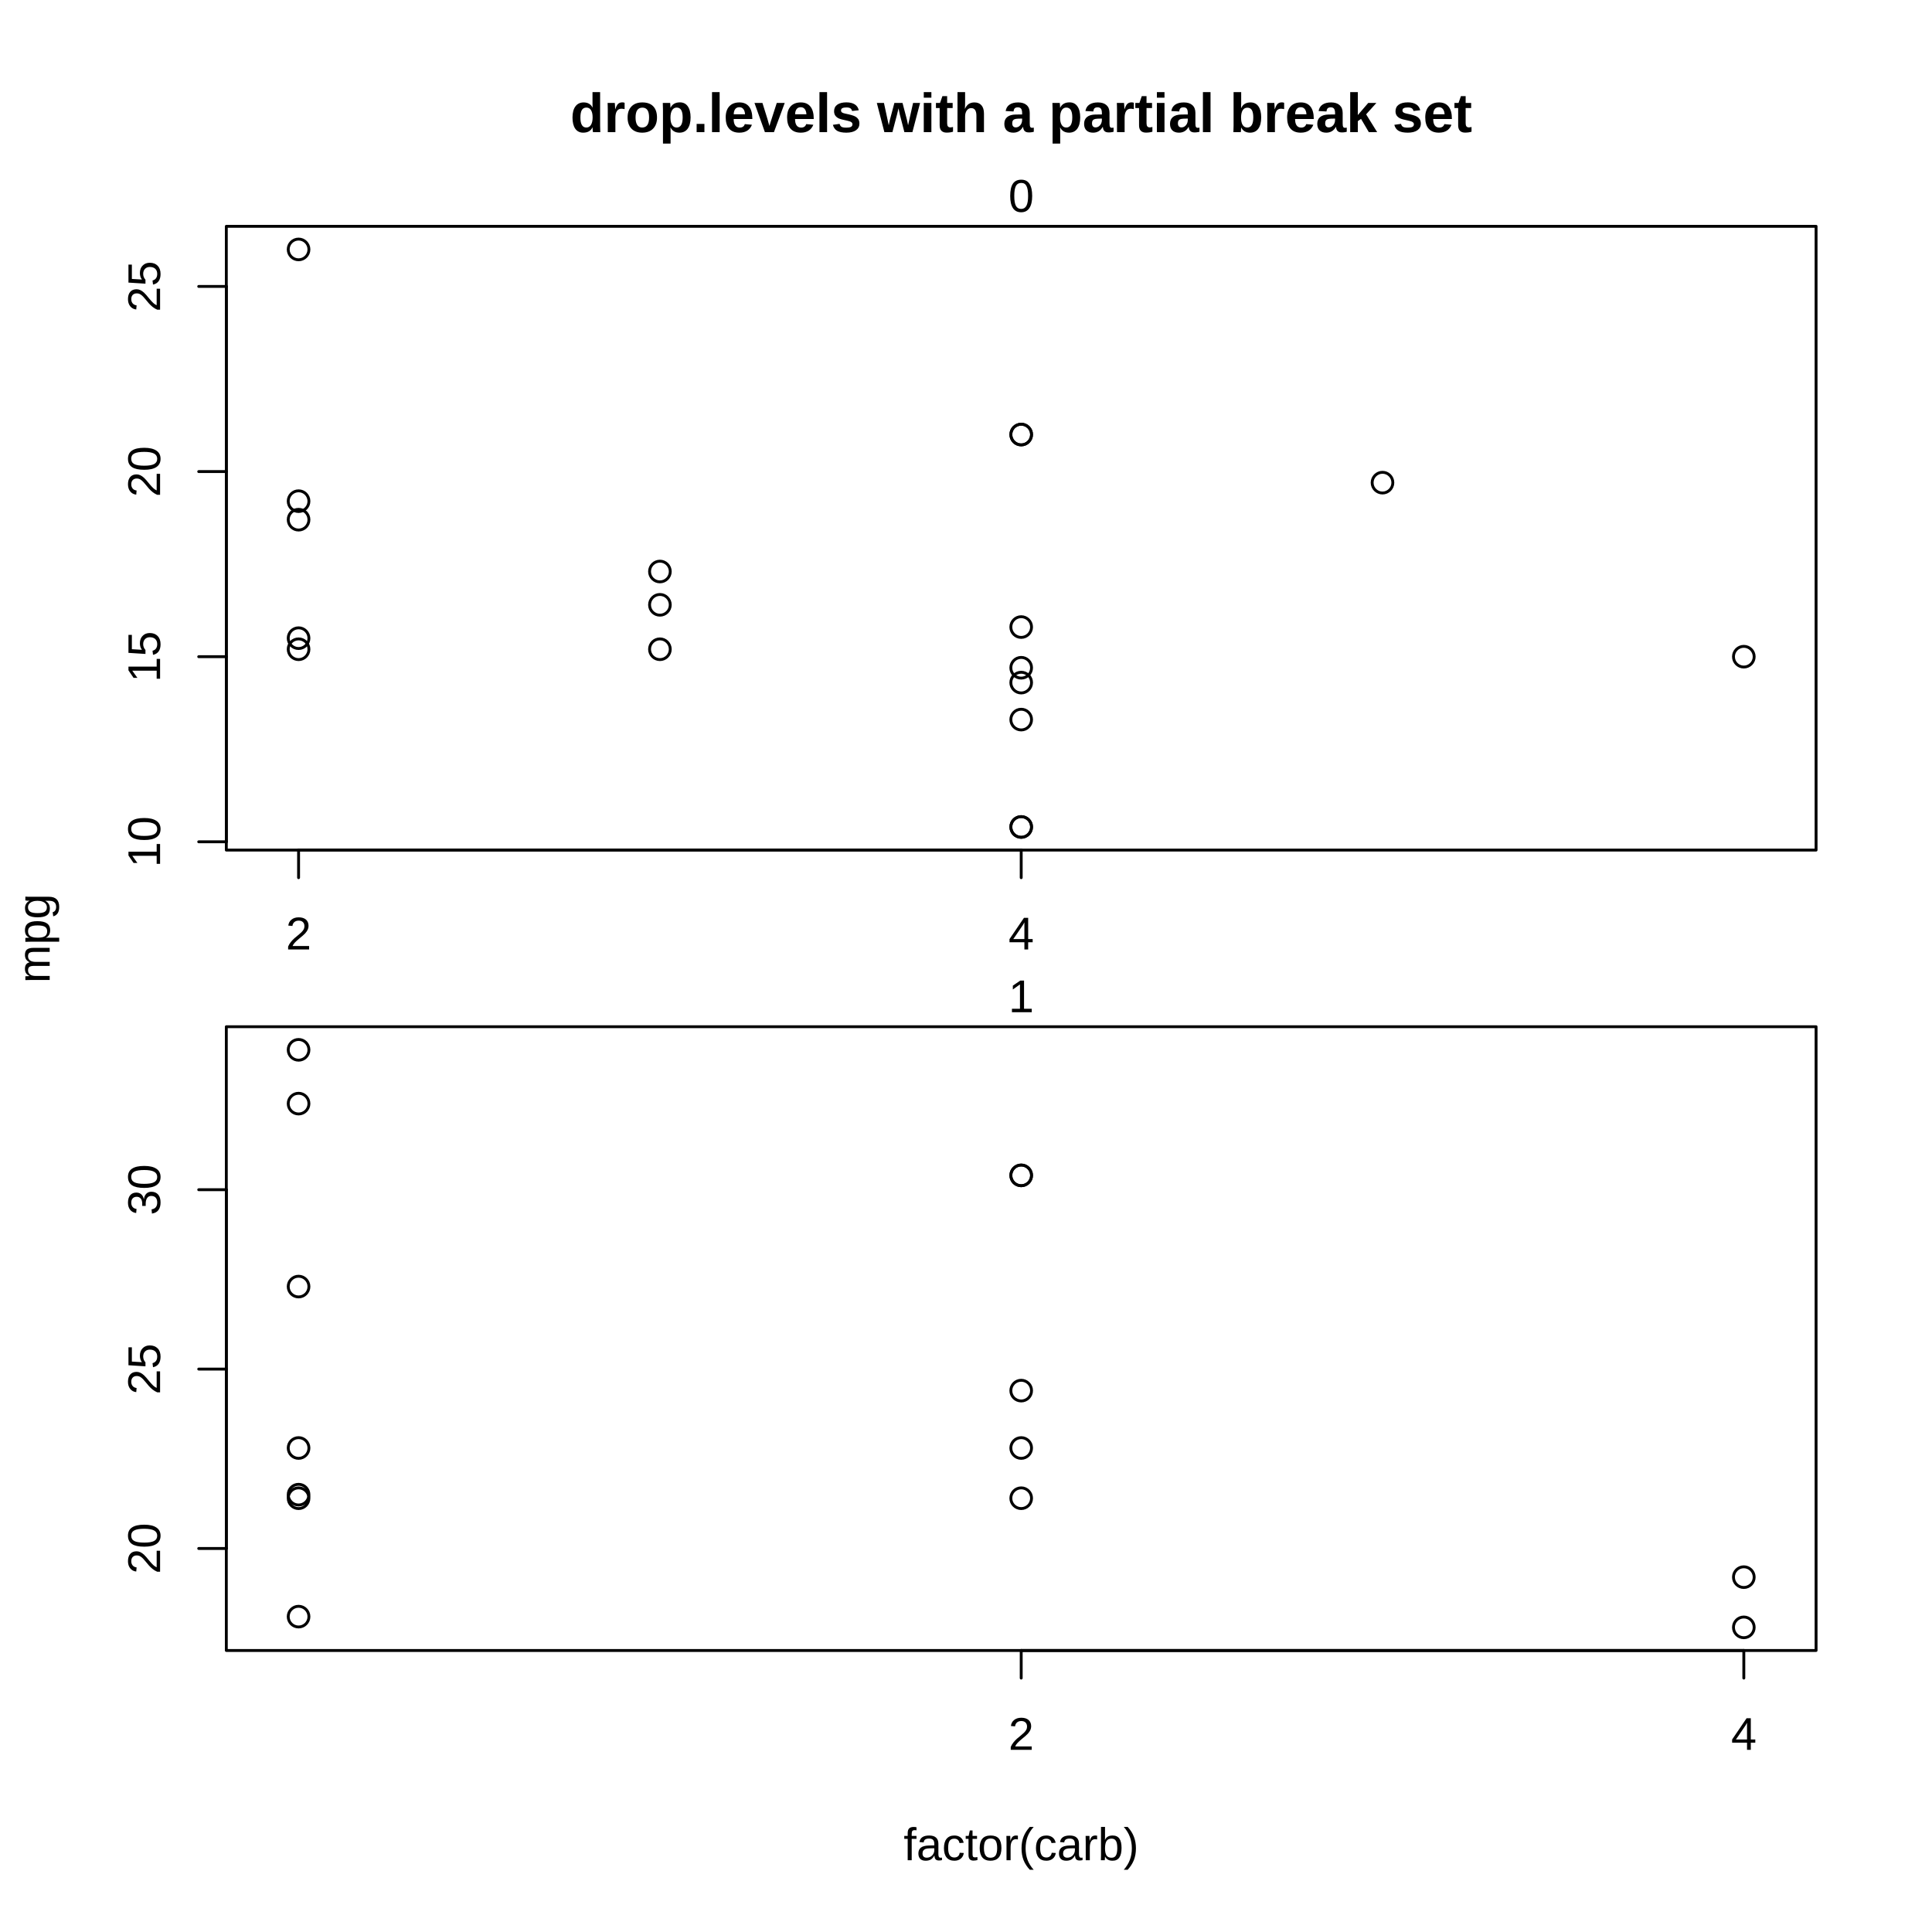
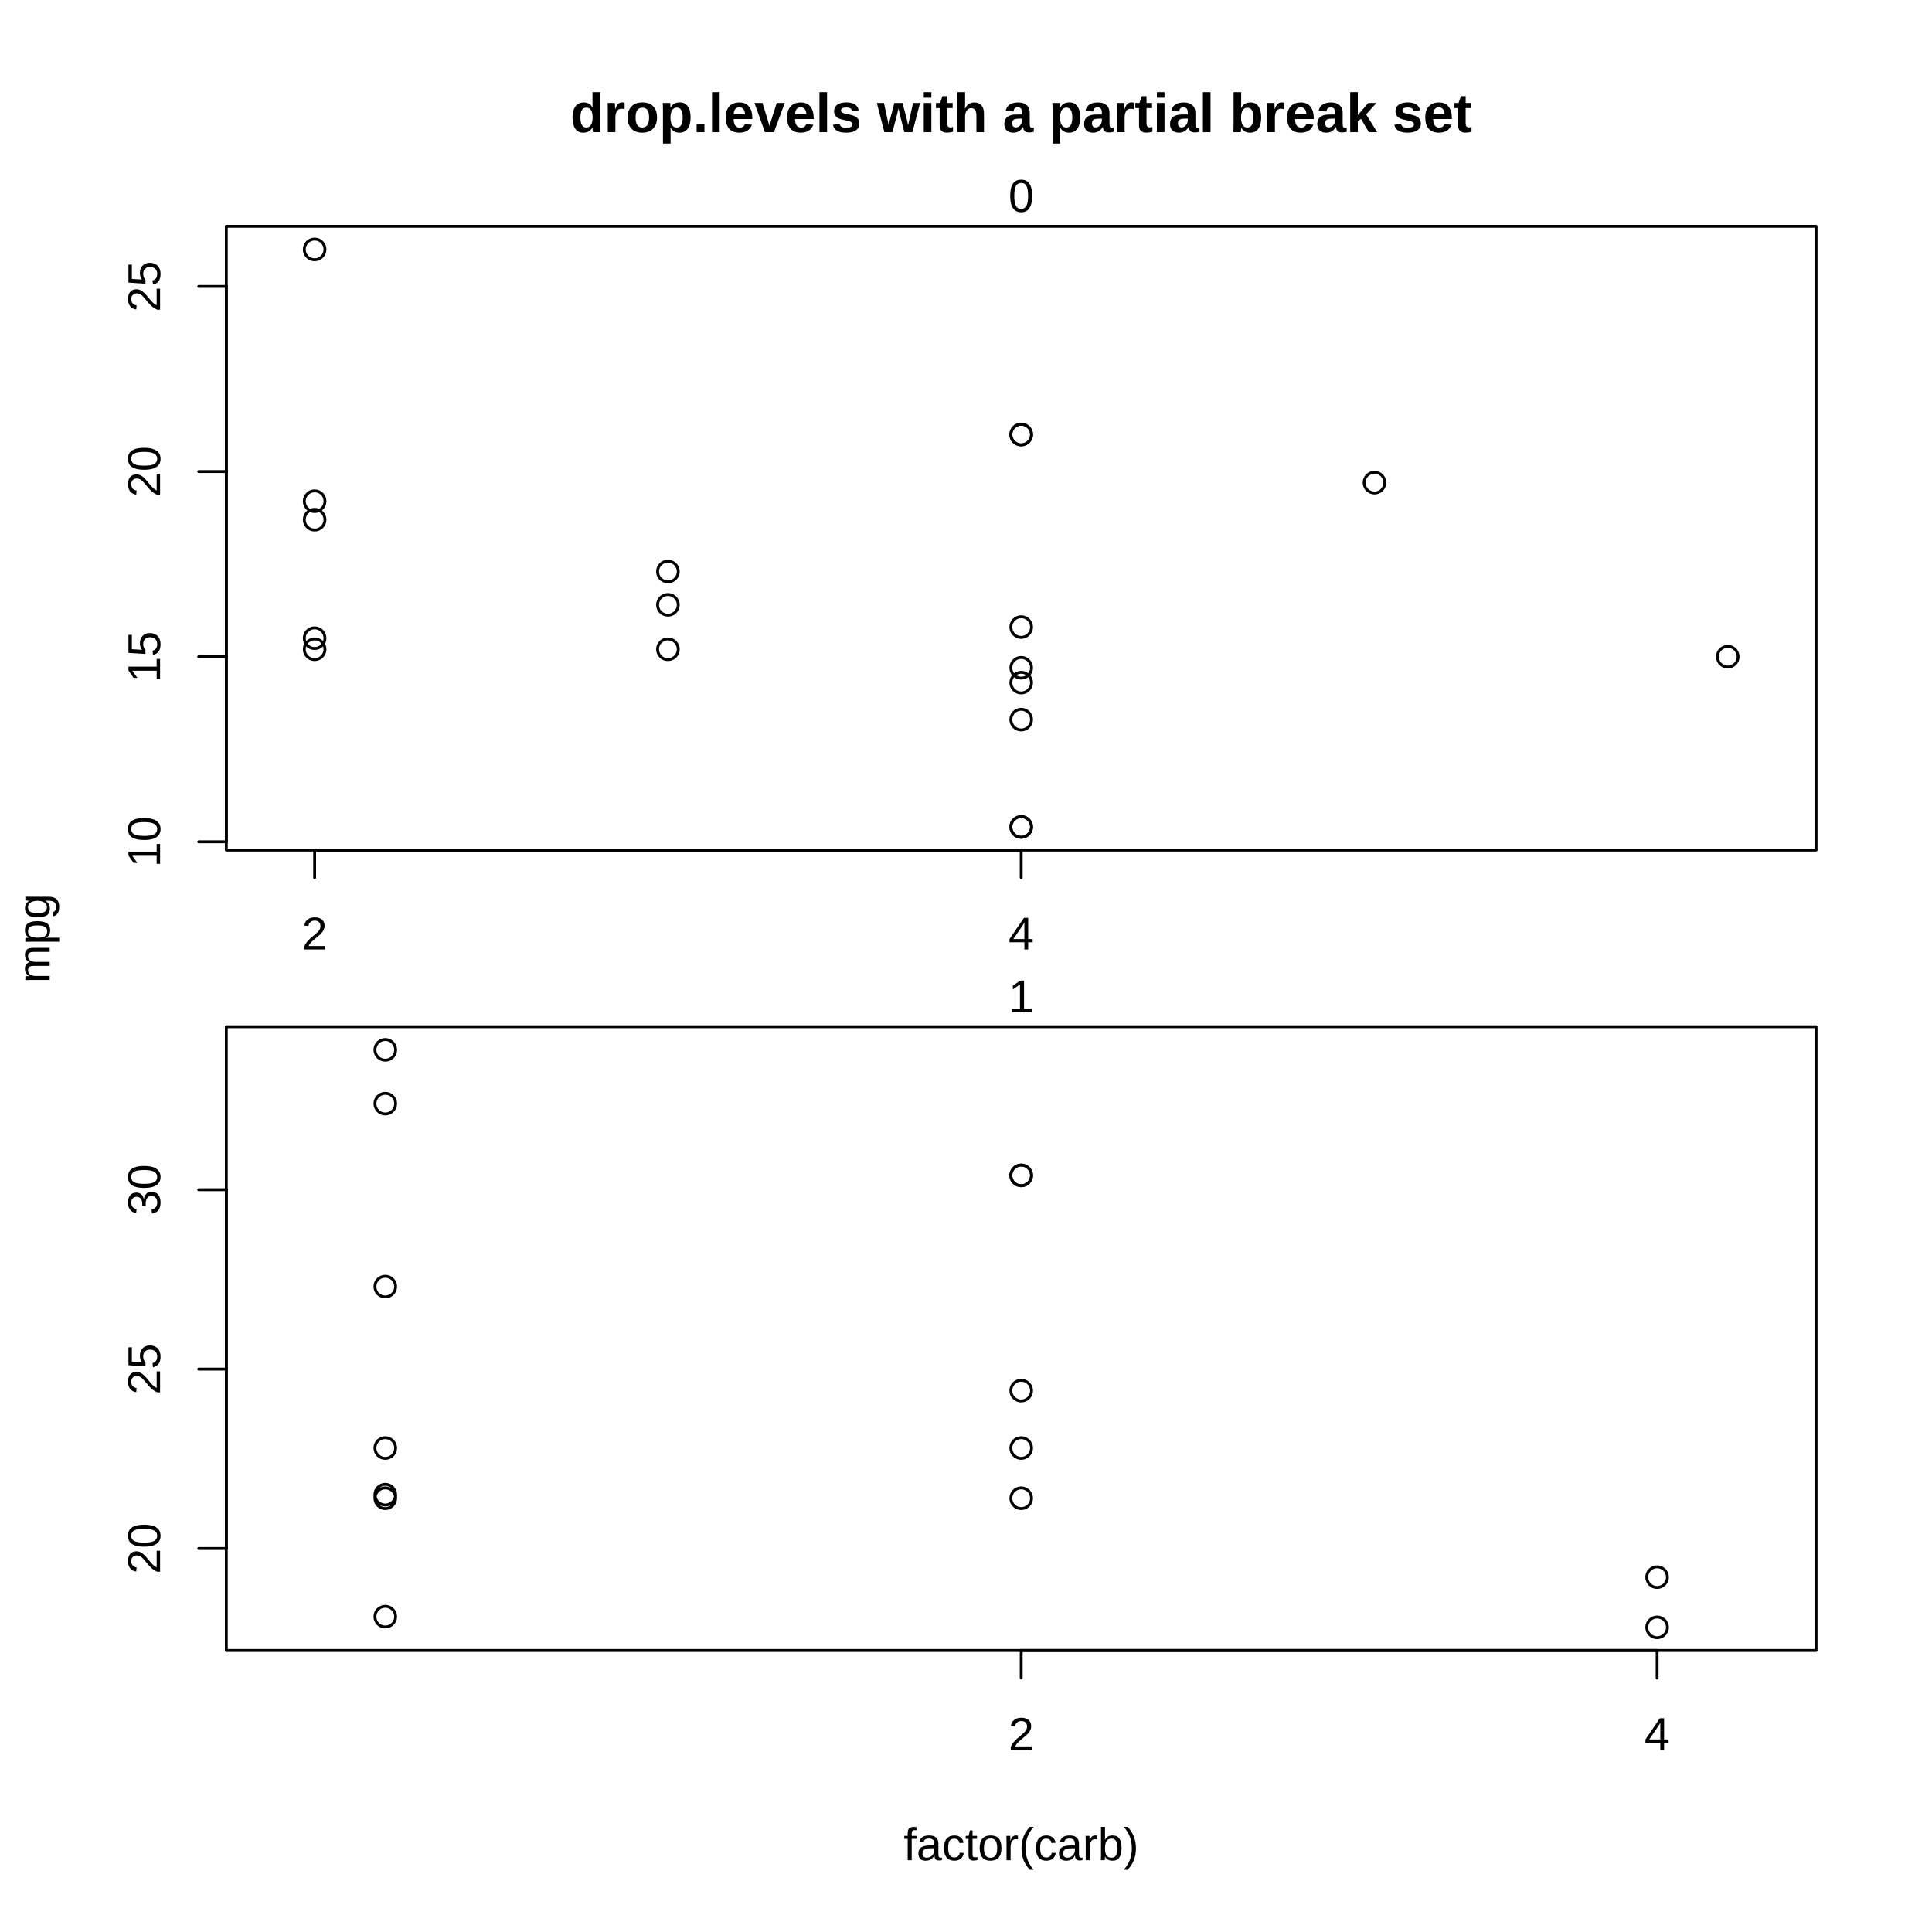
<svg xmlns="http://www.w3.org/2000/svg" width="504.00pt" height="504.00pt" viewBox="0 0 504.00 504.00">
  <g class="svglite">
    <defs>
      <style type="text/css">
    .svglite line, .svglite polyline, .svglite polygon, .svglite path, .svglite rect, .svglite circle {
      fill: none;
      stroke: #000000;
      stroke-linecap: round;
      stroke-linejoin: round;
      stroke-miterlimit: 10.00;
    }
    .svglite text {
      white-space: pre;
    }
    .svglite g.glyphgroup path {
      fill: inherit;
      stroke: none;
    }
  </style>
    </defs>
    <rect width="100%" height="100%" style="stroke: none; fill: #FFFFFF;" />
    <defs>
      <clipPath id="cpMC4wMHw1MDQuMDB8MC4wMHw1MDQuMDA=">
        <rect x="0.00" y="0.00" width="504.00" height="504.00" />
      </clipPath>
    </defs>
    <g clip-path="url(#cpMC4wMHw1MDQuMDB8MC4wMHw1MDQuMDA=)">
      <text x="266.40" y="34.47" text-anchor="middle" style="font-size: 14.40px; font-weight: bold; font-family: &quot;Liberation Sans&quot;;" textLength="235.14px" lengthAdjust="spacingAndGlyphs">drop.levels with a partial break set</text>
      <text x="266.40" y="485.28" text-anchor="middle" style="font-size: 12.00px; font-family: &quot;Liberation Sans&quot;;" textLength="61.34px" lengthAdjust="spacingAndGlyphs">factor(carb)</text>
      <text transform="translate(12.96,244.80) rotate(-90)" text-anchor="middle" style="font-size: 12.00px; font-family: &quot;Liberation Sans&quot;;" textLength="23.34px" lengthAdjust="spacingAndGlyphs">mpg</text>
    </g>
    <defs>
      <clipPath id="cpNTkuMDR8NDczLjc2fDU5LjA0fDIyMS43Ng==">
        <rect x="59.04" y="59.04" width="414.72" height="162.72" />
      </clipPath>
    </defs>
    <g clip-path="url(#cpNTkuMDR8NDczLjc2fDU5LjA0fDIyMS43Ng==)">
</g>
    <g clip-path="url(#cpMC4wMHw1MDQuMDB8MC4wMHw1MDQuMDA=)">
-       <line x1="77.89" y1="221.76" x2="266.40" y2="221.76" style="stroke-width: 0.75;" />
-       <line x1="77.89" y1="221.76" x2="77.89" y2="228.96" style="stroke-width: 0.75;" />
+       <line x1="82.08" y1="221.76" x2="266.40" y2="221.76" style="stroke-width: 0.75;" />
+       <line x1="82.08" y1="221.76" x2="82.08" y2="228.96" style="stroke-width: 0.75;" />
      <line x1="266.40" y1="221.76" x2="266.40" y2="228.96" style="stroke-width: 0.75;" />
-       <text x="77.89" y="247.68" text-anchor="middle" style="font-size: 12.00px; font-family: &quot;Liberation Sans&quot;;" textLength="6.67px" lengthAdjust="spacingAndGlyphs">2</text>
+       <text x="82.08" y="247.68" text-anchor="middle" style="font-size: 12.00px; font-family: &quot;Liberation Sans&quot;;" textLength="6.67px" lengthAdjust="spacingAndGlyphs">2</text>
      <text x="266.40" y="247.68" text-anchor="middle" style="font-size: 12.00px; font-family: &quot;Liberation Sans&quot;;" textLength="6.67px" lengthAdjust="spacingAndGlyphs">4</text>
      <line x1="59.04" y1="219.60" x2="59.04" y2="74.72" style="stroke-width: 0.75;" />
      <line x1="59.04" y1="219.60" x2="51.84" y2="219.60" style="stroke-width: 0.75;" />
      <line x1="59.04" y1="171.31" x2="51.84" y2="171.31" style="stroke-width: 0.75;" />
      <line x1="59.04" y1="123.02" x2="51.84" y2="123.02" style="stroke-width: 0.75;" />
      <line x1="59.04" y1="74.72" x2="51.84" y2="74.72" style="stroke-width: 0.75;" />
      <text transform="translate(41.76,219.60) rotate(-90)" text-anchor="middle" style="font-size: 12.00px; font-family: &quot;Liberation Sans&quot;;" textLength="13.34px" lengthAdjust="spacingAndGlyphs">10</text>
      <text transform="translate(41.76,171.31) rotate(-90)" text-anchor="middle" style="font-size: 12.00px; font-family: &quot;Liberation Sans&quot;;" textLength="13.34px" lengthAdjust="spacingAndGlyphs">15</text>
      <text transform="translate(41.76,123.02) rotate(-90)" text-anchor="middle" style="font-size: 12.00px; font-family: &quot;Liberation Sans&quot;;" textLength="13.34px" lengthAdjust="spacingAndGlyphs">20</text>
      <text transform="translate(41.76,74.72) rotate(-90)" text-anchor="middle" style="font-size: 12.00px; font-family: &quot;Liberation Sans&quot;;" textLength="13.34px" lengthAdjust="spacingAndGlyphs">25</text>
      <rect x="59.04" y="43.20" width="414.72" height="15.84" style="stroke-width: 0.75; stroke: none;" />
      <text x="266.40" y="55.25" text-anchor="middle" style="font-size: 12.00px; font-family: &quot;Liberation Sans&quot;;" textLength="6.67px" lengthAdjust="spacingAndGlyphs">0</text>
      <polygon points="59.04,221.76 473.76,221.76 473.76,59.04 59.04,59.04 " style="stroke-width: 0.75;" />
    </g>
    <defs>
      <clipPath id="cpNTkuMDR8NDczLjc2fDI2Ny44NHw0MzAuNTY=">
        <rect x="59.04" y="267.84" width="414.72" height="162.72" />
      </clipPath>
    </defs>
    <g clip-path="url(#cpNTkuMDR8NDczLjc2fDI2Ny44NHw0MzAuNTY=)">
</g>
    <g clip-path="url(#cpMC4wMHw1MDQuMDB8MC4wMHw1MDQuMDA=)">
-       <line x1="266.40" y1="430.56" x2="454.91" y2="430.56" style="stroke-width: 0.75;" />
+       <line x1="266.40" y1="430.56" x2="432.29" y2="430.56" style="stroke-width: 0.75;" />
      <line x1="266.40" y1="430.56" x2="266.40" y2="437.76" style="stroke-width: 0.75;" />
-       <line x1="454.91" y1="430.56" x2="454.91" y2="437.76" style="stroke-width: 0.75;" />
+       <line x1="432.29" y1="430.56" x2="432.29" y2="437.76" style="stroke-width: 0.75;" />
      <text x="266.40" y="456.48" text-anchor="middle" style="font-size: 12.00px; font-family: &quot;Liberation Sans&quot;;" textLength="6.67px" lengthAdjust="spacingAndGlyphs">2</text>
-       <text x="454.91" y="456.48" text-anchor="middle" style="font-size: 12.00px; font-family: &quot;Liberation Sans&quot;;" textLength="6.67px" lengthAdjust="spacingAndGlyphs">4</text>
+       <text x="432.29" y="456.48" text-anchor="middle" style="font-size: 12.00px; font-family: &quot;Liberation Sans&quot;;" textLength="6.67px" lengthAdjust="spacingAndGlyphs">4</text>
      <line x1="59.04" y1="403.95" x2="59.04" y2="310.36" style="stroke-width: 0.75;" />
      <line x1="59.04" y1="403.95" x2="51.84" y2="403.95" style="stroke-width: 0.75;" />
      <line x1="59.04" y1="357.15" x2="51.84" y2="357.15" style="stroke-width: 0.75;" />
      <line x1="59.04" y1="310.36" x2="51.84" y2="310.36" style="stroke-width: 0.75;" />
      <text transform="translate(41.76,403.95) rotate(-90)" text-anchor="middle" style="font-size: 12.00px; font-family: &quot;Liberation Sans&quot;;" textLength="13.34px" lengthAdjust="spacingAndGlyphs">20</text>
      <text transform="translate(41.76,357.15) rotate(-90)" text-anchor="middle" style="font-size: 12.00px; font-family: &quot;Liberation Sans&quot;;" textLength="13.34px" lengthAdjust="spacingAndGlyphs">25</text>
      <text transform="translate(41.76,310.36) rotate(-90)" text-anchor="middle" style="font-size: 12.00px; font-family: &quot;Liberation Sans&quot;;" textLength="13.34px" lengthAdjust="spacingAndGlyphs">30</text>
      <rect x="59.04" y="252.00" width="414.72" height="15.84" style="stroke-width: 0.75; stroke: none;" />
      <text x="266.40" y="264.05" text-anchor="middle" style="font-size: 12.00px; font-family: &quot;Liberation Sans&quot;;" textLength="6.67px" lengthAdjust="spacingAndGlyphs">1</text>
      <polygon points="59.04,430.56 473.76,430.56 473.76,267.84 59.04,267.84 " style="stroke-width: 0.75;" />
    </g>
    <g clip-path="url(#cpNTkuMDR8NDczLjc2fDU5LjA0fDIyMS43Ng==)">
      <circle cx="266.40" cy="113.36" r="2.70" style="stroke-width: 0.75;" />
      <circle cx="266.40" cy="113.36" r="2.70" style="stroke-width: 0.75;" />
-       <circle cx="77.89" cy="135.57" r="2.70" style="stroke-width: 0.75;" />
+       <circle cx="82.08" cy="135.57" r="2.70" style="stroke-width: 0.75;" />
      <circle cx="266.40" cy="178.07" r="2.70" style="stroke-width: 0.75;" />
-       <circle cx="172.15" cy="157.78" r="2.70" style="stroke-width: 0.75;" />
-       <circle cx="172.15" cy="149.09" r="2.70" style="stroke-width: 0.75;" />
-       <circle cx="172.15" cy="169.37" r="2.70" style="stroke-width: 0.75;" />
+       <circle cx="174.24" cy="157.78" r="2.70" style="stroke-width: 0.75;" />
+       <circle cx="174.24" cy="149.09" r="2.70" style="stroke-width: 0.75;" />
+       <circle cx="174.24" cy="169.37" r="2.70" style="stroke-width: 0.75;" />
      <circle cx="266.40" cy="215.73" r="2.70" style="stroke-width: 0.75;" />
      <circle cx="266.40" cy="215.73" r="2.70" style="stroke-width: 0.75;" />
      <circle cx="266.40" cy="174.20" r="2.70" style="stroke-width: 0.75;" />
-       <circle cx="77.89" cy="166.48" r="2.70" style="stroke-width: 0.75;" />
-       <circle cx="77.89" cy="169.37" r="2.70" style="stroke-width: 0.75;" />
+       <circle cx="82.08" cy="166.48" r="2.70" style="stroke-width: 0.75;" />
+       <circle cx="82.08" cy="169.37" r="2.70" style="stroke-width: 0.75;" />
      <circle cx="266.40" cy="187.72" r="2.70" style="stroke-width: 0.75;" />
-       <circle cx="77.89" cy="130.74" r="2.70" style="stroke-width: 0.75;" />
-       <circle cx="77.89" cy="65.07" r="2.70" style="stroke-width: 0.75;" />
+       <circle cx="82.08" cy="130.74" r="2.70" style="stroke-width: 0.75;" />
+       <circle cx="82.08" cy="65.07" r="2.70" style="stroke-width: 0.75;" />
      <circle cx="266.40" cy="163.58" r="2.70" style="stroke-width: 0.75;" />
-       <circle cx="360.65" cy="125.91" r="2.70" style="stroke-width: 0.75;" />
-       <circle cx="454.91" cy="171.31" r="2.70" style="stroke-width: 0.75;" />
+       <circle cx="358.56" cy="125.91" r="2.70" style="stroke-width: 0.75;" />
+       <circle cx="450.72" cy="171.31" r="2.70" style="stroke-width: 0.75;" />
    </g>
    <g clip-path="url(#cpNTkuMDR8NDczLjc2fDI2Ny44NHw0MzAuNTY=)">
-       <circle cx="77.89" cy="377.74" r="2.70" style="stroke-width: 0.75;" />
-       <circle cx="77.89" cy="390.84" r="2.70" style="stroke-width: 0.75;" />
-       <circle cx="77.89" cy="421.73" r="2.70" style="stroke-width: 0.75;" />
+       <circle cx="100.51" cy="377.74" r="2.70" style="stroke-width: 0.75;" />
+       <circle cx="100.51" cy="390.84" r="2.70" style="stroke-width: 0.75;" />
+       <circle cx="100.51" cy="421.73" r="2.70" style="stroke-width: 0.75;" />
      <circle cx="266.40" cy="362.77" r="2.70" style="stroke-width: 0.75;" />
      <circle cx="266.40" cy="377.74" r="2.70" style="stroke-width: 0.75;" />
-       <circle cx="454.91" cy="411.43" r="2.70" style="stroke-width: 0.75;" />
-       <circle cx="454.91" cy="424.53" r="2.70" style="stroke-width: 0.75;" />
-       <circle cx="77.89" cy="287.90" r="2.70" style="stroke-width: 0.75;" />
+       <circle cx="432.29" cy="411.43" r="2.70" style="stroke-width: 0.75;" />
+       <circle cx="432.29" cy="424.53" r="2.70" style="stroke-width: 0.75;" />
+       <circle cx="100.51" cy="287.90" r="2.70" style="stroke-width: 0.75;" />
      <circle cx="266.40" cy="306.62" r="2.70" style="stroke-width: 0.75;" />
-       <circle cx="77.89" cy="273.87" r="2.70" style="stroke-width: 0.75;" />
-       <circle cx="77.89" cy="389.91" r="2.70" style="stroke-width: 0.75;" />
-       <circle cx="77.89" cy="335.63" r="2.70" style="stroke-width: 0.75;" />
+       <circle cx="100.51" cy="273.87" r="2.70" style="stroke-width: 0.75;" />
+       <circle cx="100.51" cy="389.91" r="2.70" style="stroke-width: 0.75;" />
+       <circle cx="100.51" cy="335.63" r="2.70" style="stroke-width: 0.75;" />
      <circle cx="266.40" cy="306.62" r="2.70" style="stroke-width: 0.75;" />
      <circle cx="266.40" cy="390.84" r="2.70" style="stroke-width: 0.75;" />
    </g>
    <defs>
      <clipPath id="cpMTAyLjI0fDQ1OS4zNnw4Ny44NHwzNzIuOTY=">
        <rect x="102.24" y="87.84" width="357.12" height="285.12" />
      </clipPath>
    </defs>
    <g clip-path="url(#cpMTAyLjI0fDQ1OS4zNnw4Ny44NHwzNzIuOTY=)">
</g>
  </g>
</svg>
